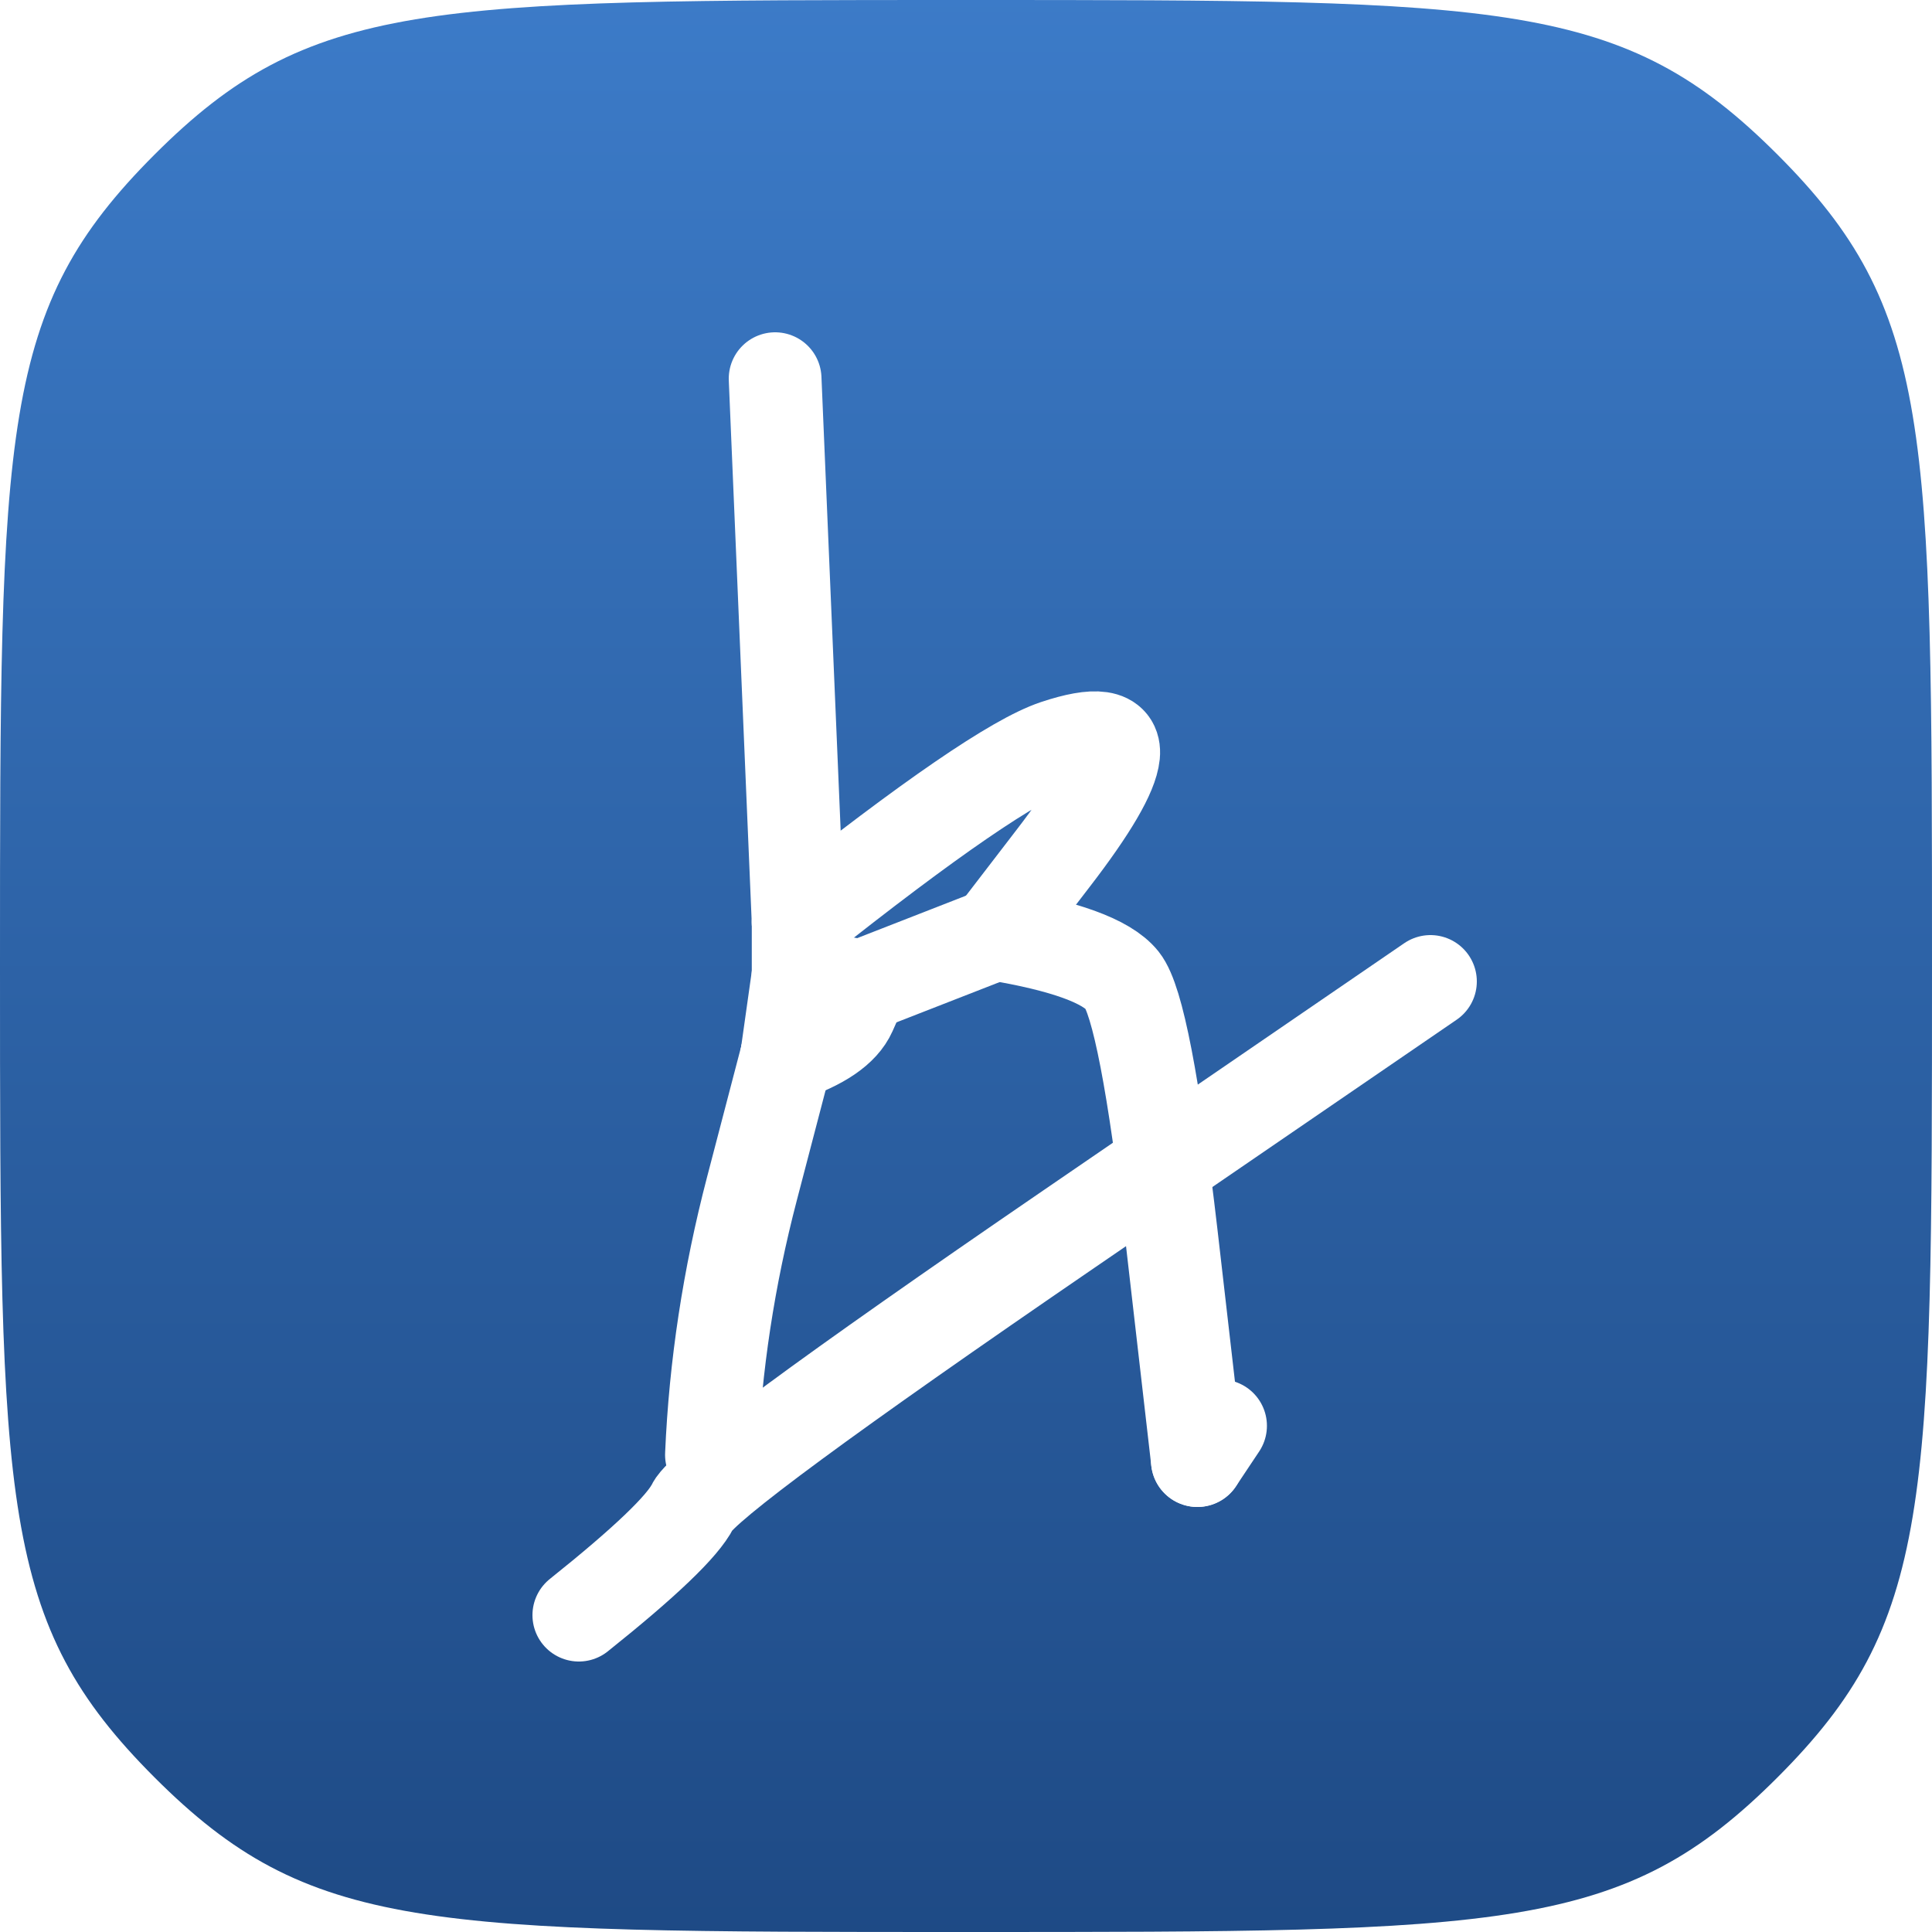
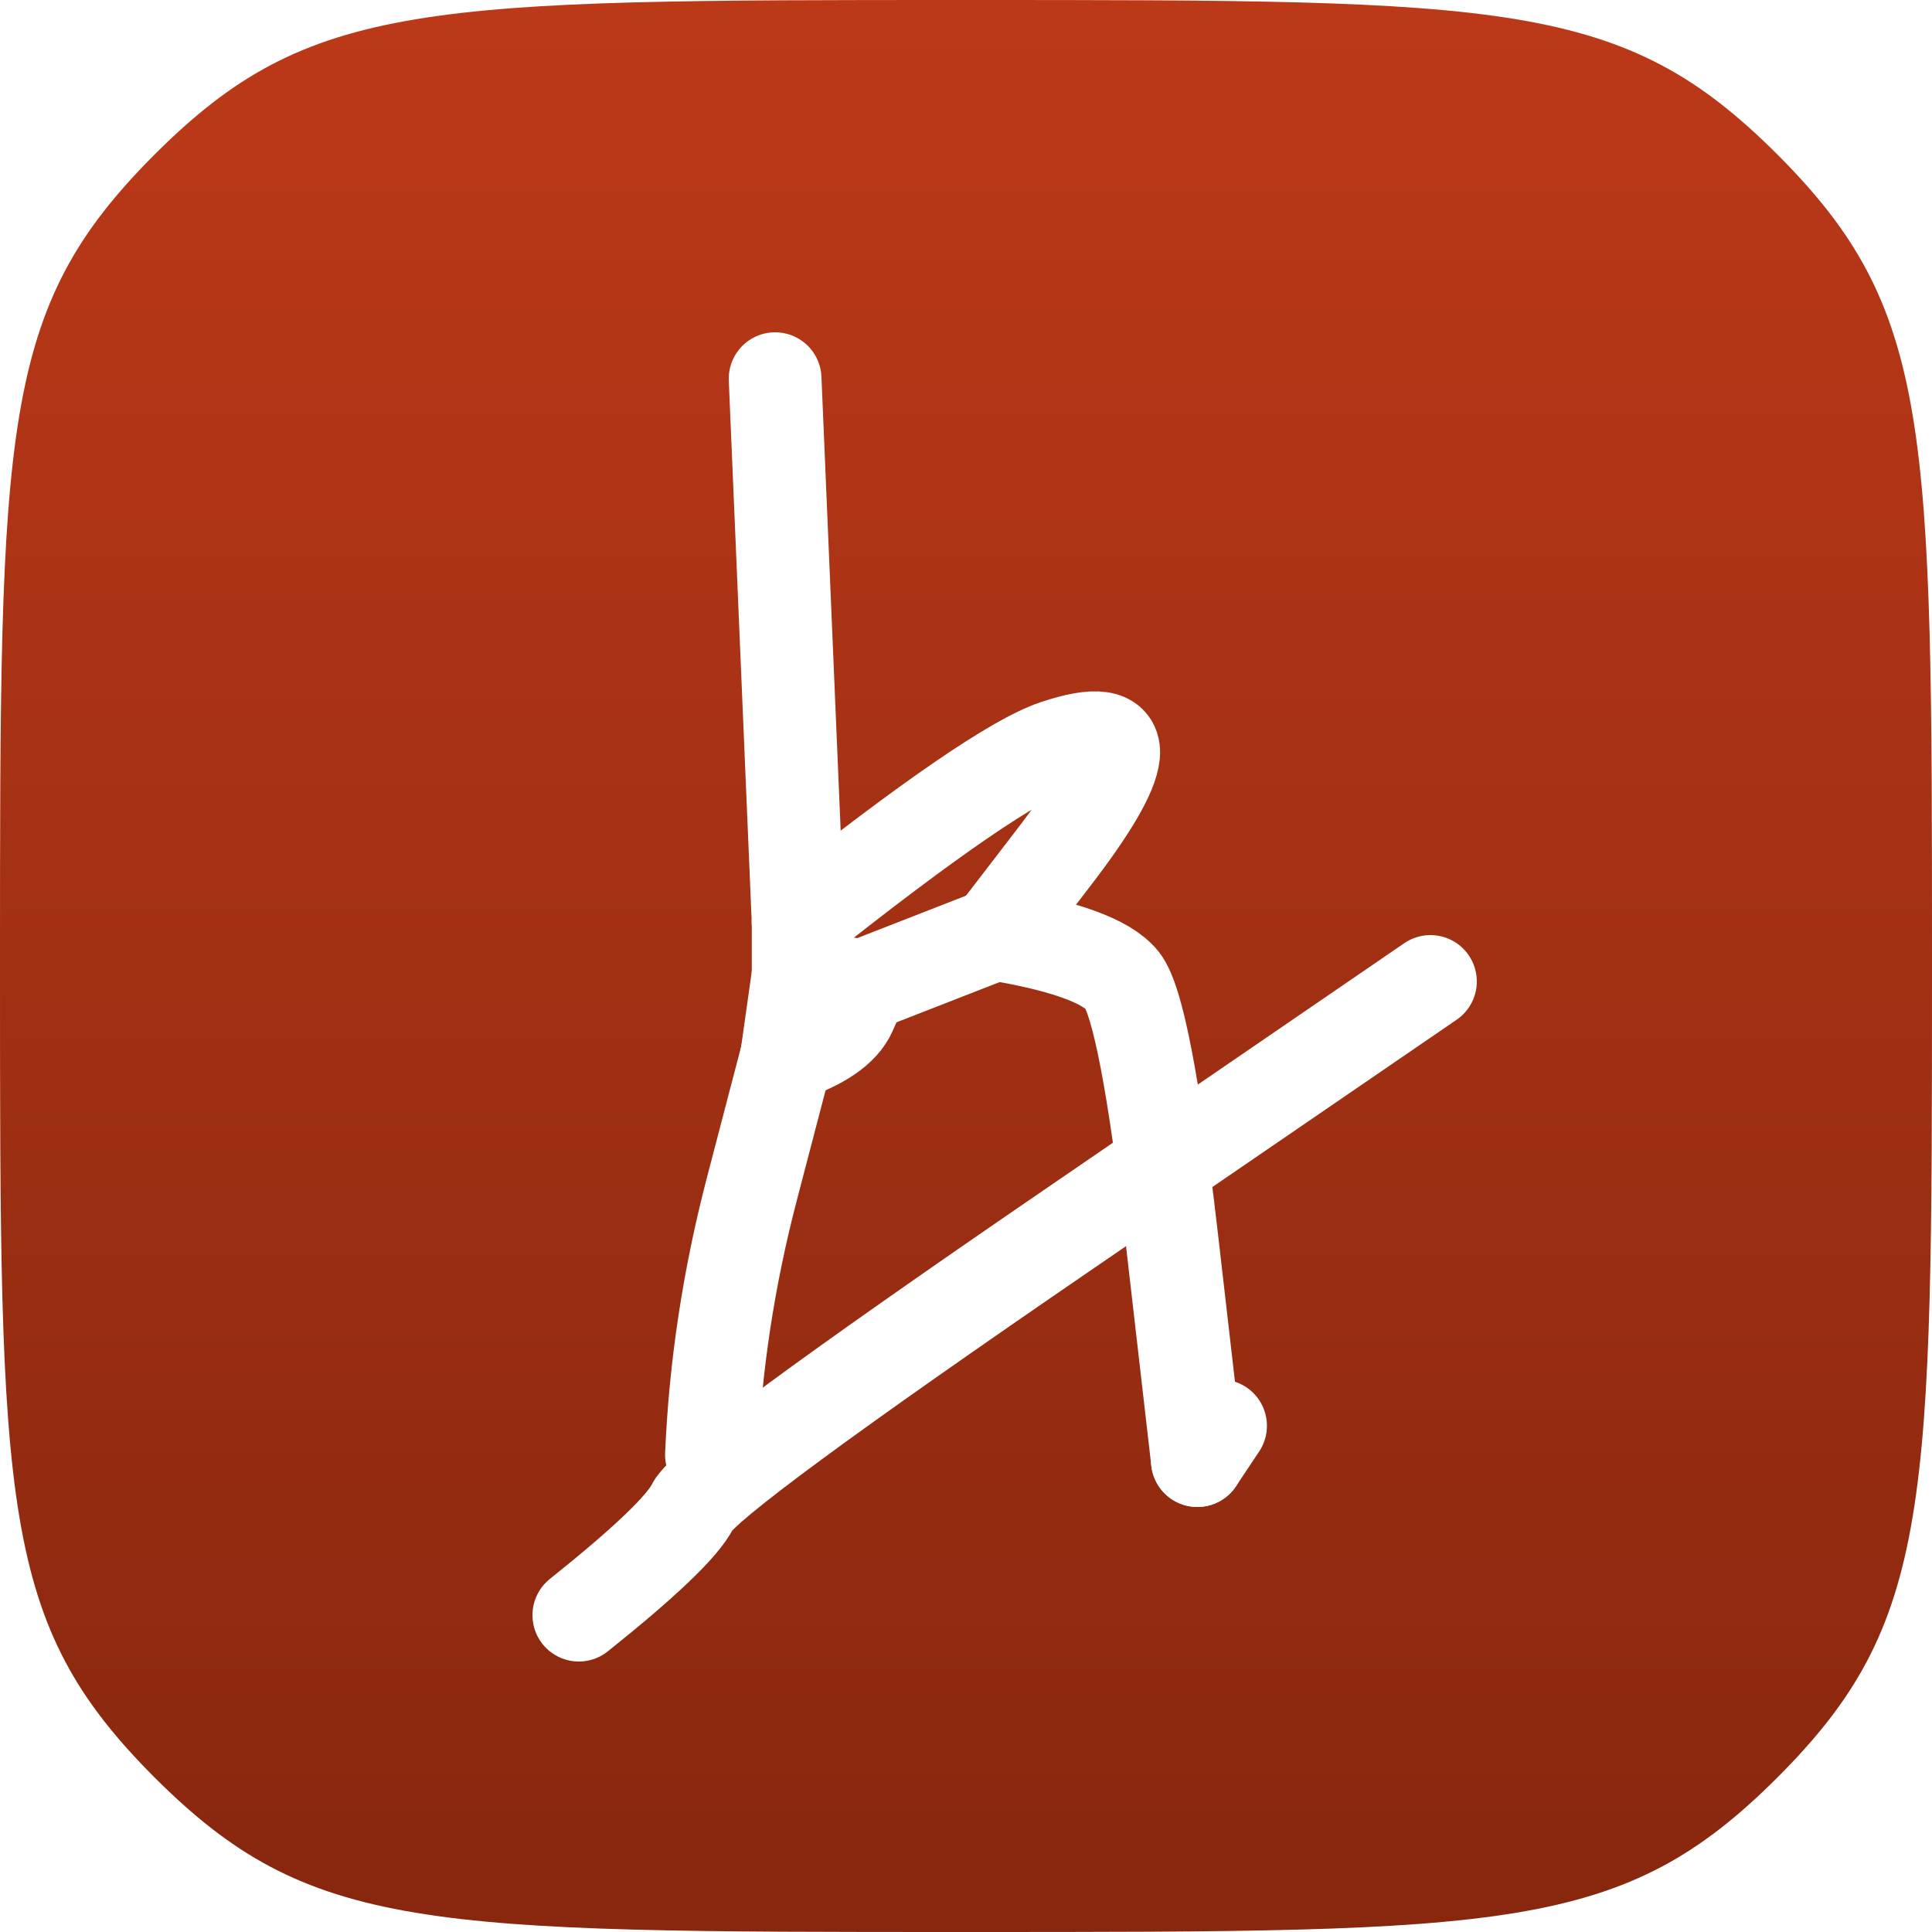
<svg xmlns="http://www.w3.org/2000/svg" viewBox="0 0 100 100">
  <defs>
    <linearGradient id="blue" x2="0" y2="1">
-       <stop stop-color="#3C7BC8" />
-       <stop offset="1" stop-color="#1E4A85" />
+       <stop stop-color="#bc3918" />
+       <stop offset="1" stop-color="#87270e" />
    </linearGradient>
  </defs>
  <path fill="url(#blue)" d="M50 0C78 0 84 0 92 8C100 16 100 22 100 50C100 78 100 84 92 92C84 100 78 100 50 100C22 100 16 100 8 92C0 84 0 78 0 50C0 22 0 16 8 8C16 0 22 0 50 0Z" />
  <g color="white" transform="translate(10 10) scale(.8)">
    <g fill="none" stroke="currentColor" stroke-width="6" stroke-linecap="round" stroke-linejoin="round">
      <path d="M33.53 81.63 Q33.90 73.02 36.15 64.41 L38.40 55.80" />
      <path d="M37.65 12.00 L39.14 47.19" />
      <path d="M38.40 55.80 L39.14 50.56" />
      <path d="M38.40 55.80 Q41.76 54.67 42.51 52.99 L43.26 51.30" />
      <path d="M39.14 47.19 L39.14 50.56" />
      <path d="M39.14 47.19 Q51.87 37.08 55.80 35.77 Q59.73 34.46 59.55 36.33 Q59.36 38.20 55.61 43.07 L51.87 47.94" />
      <path d="M39.14 50.56 L43.26 51.30" />
      <path d="M43.26 51.30 L51.87 47.94" />
      <path d="M51.87 47.94 Q58.61 49.06 60.11 50.93 Q61.60 52.80 63.29 67.40 L64.97 82.00" />
      <path d="M64.97 82.00 L66.47 79.75" />
      <path d="M24.95 92.00 Q31.36 86.88 32.32 84.95 Q33.28 83.03 56.66 67.02 L80.05 51.00" />
    </g>
  </g>
</svg>
